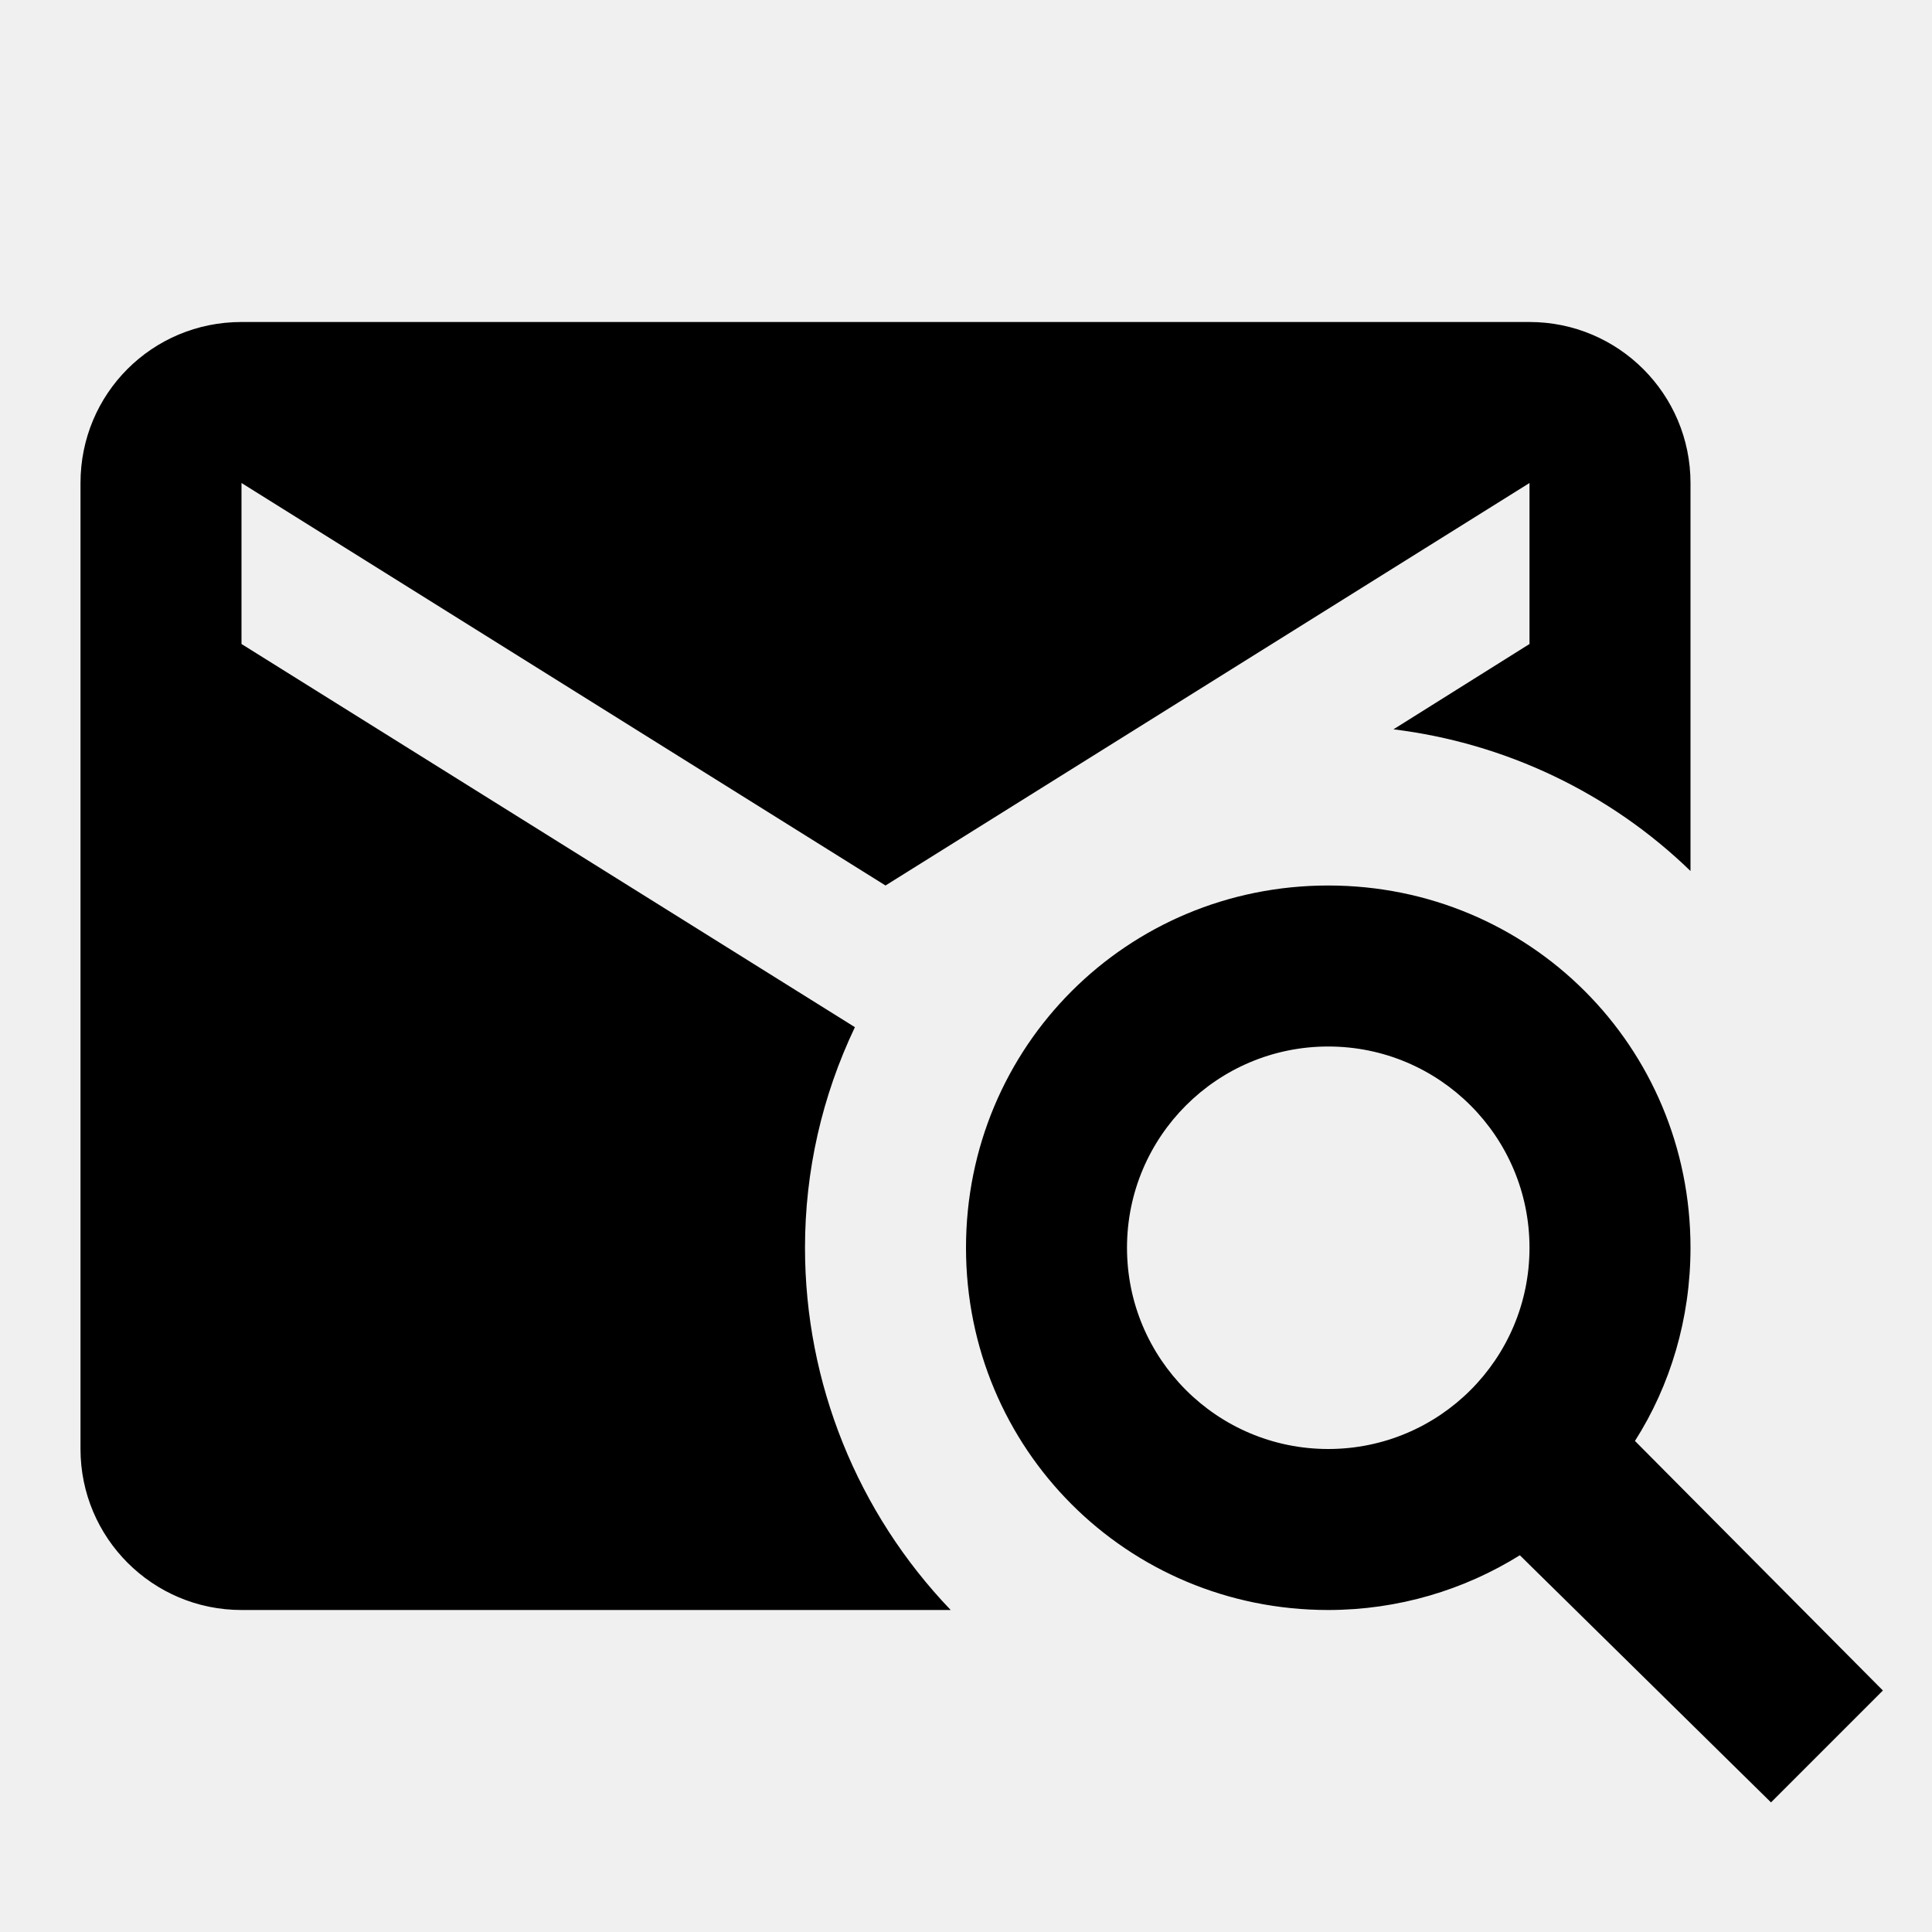
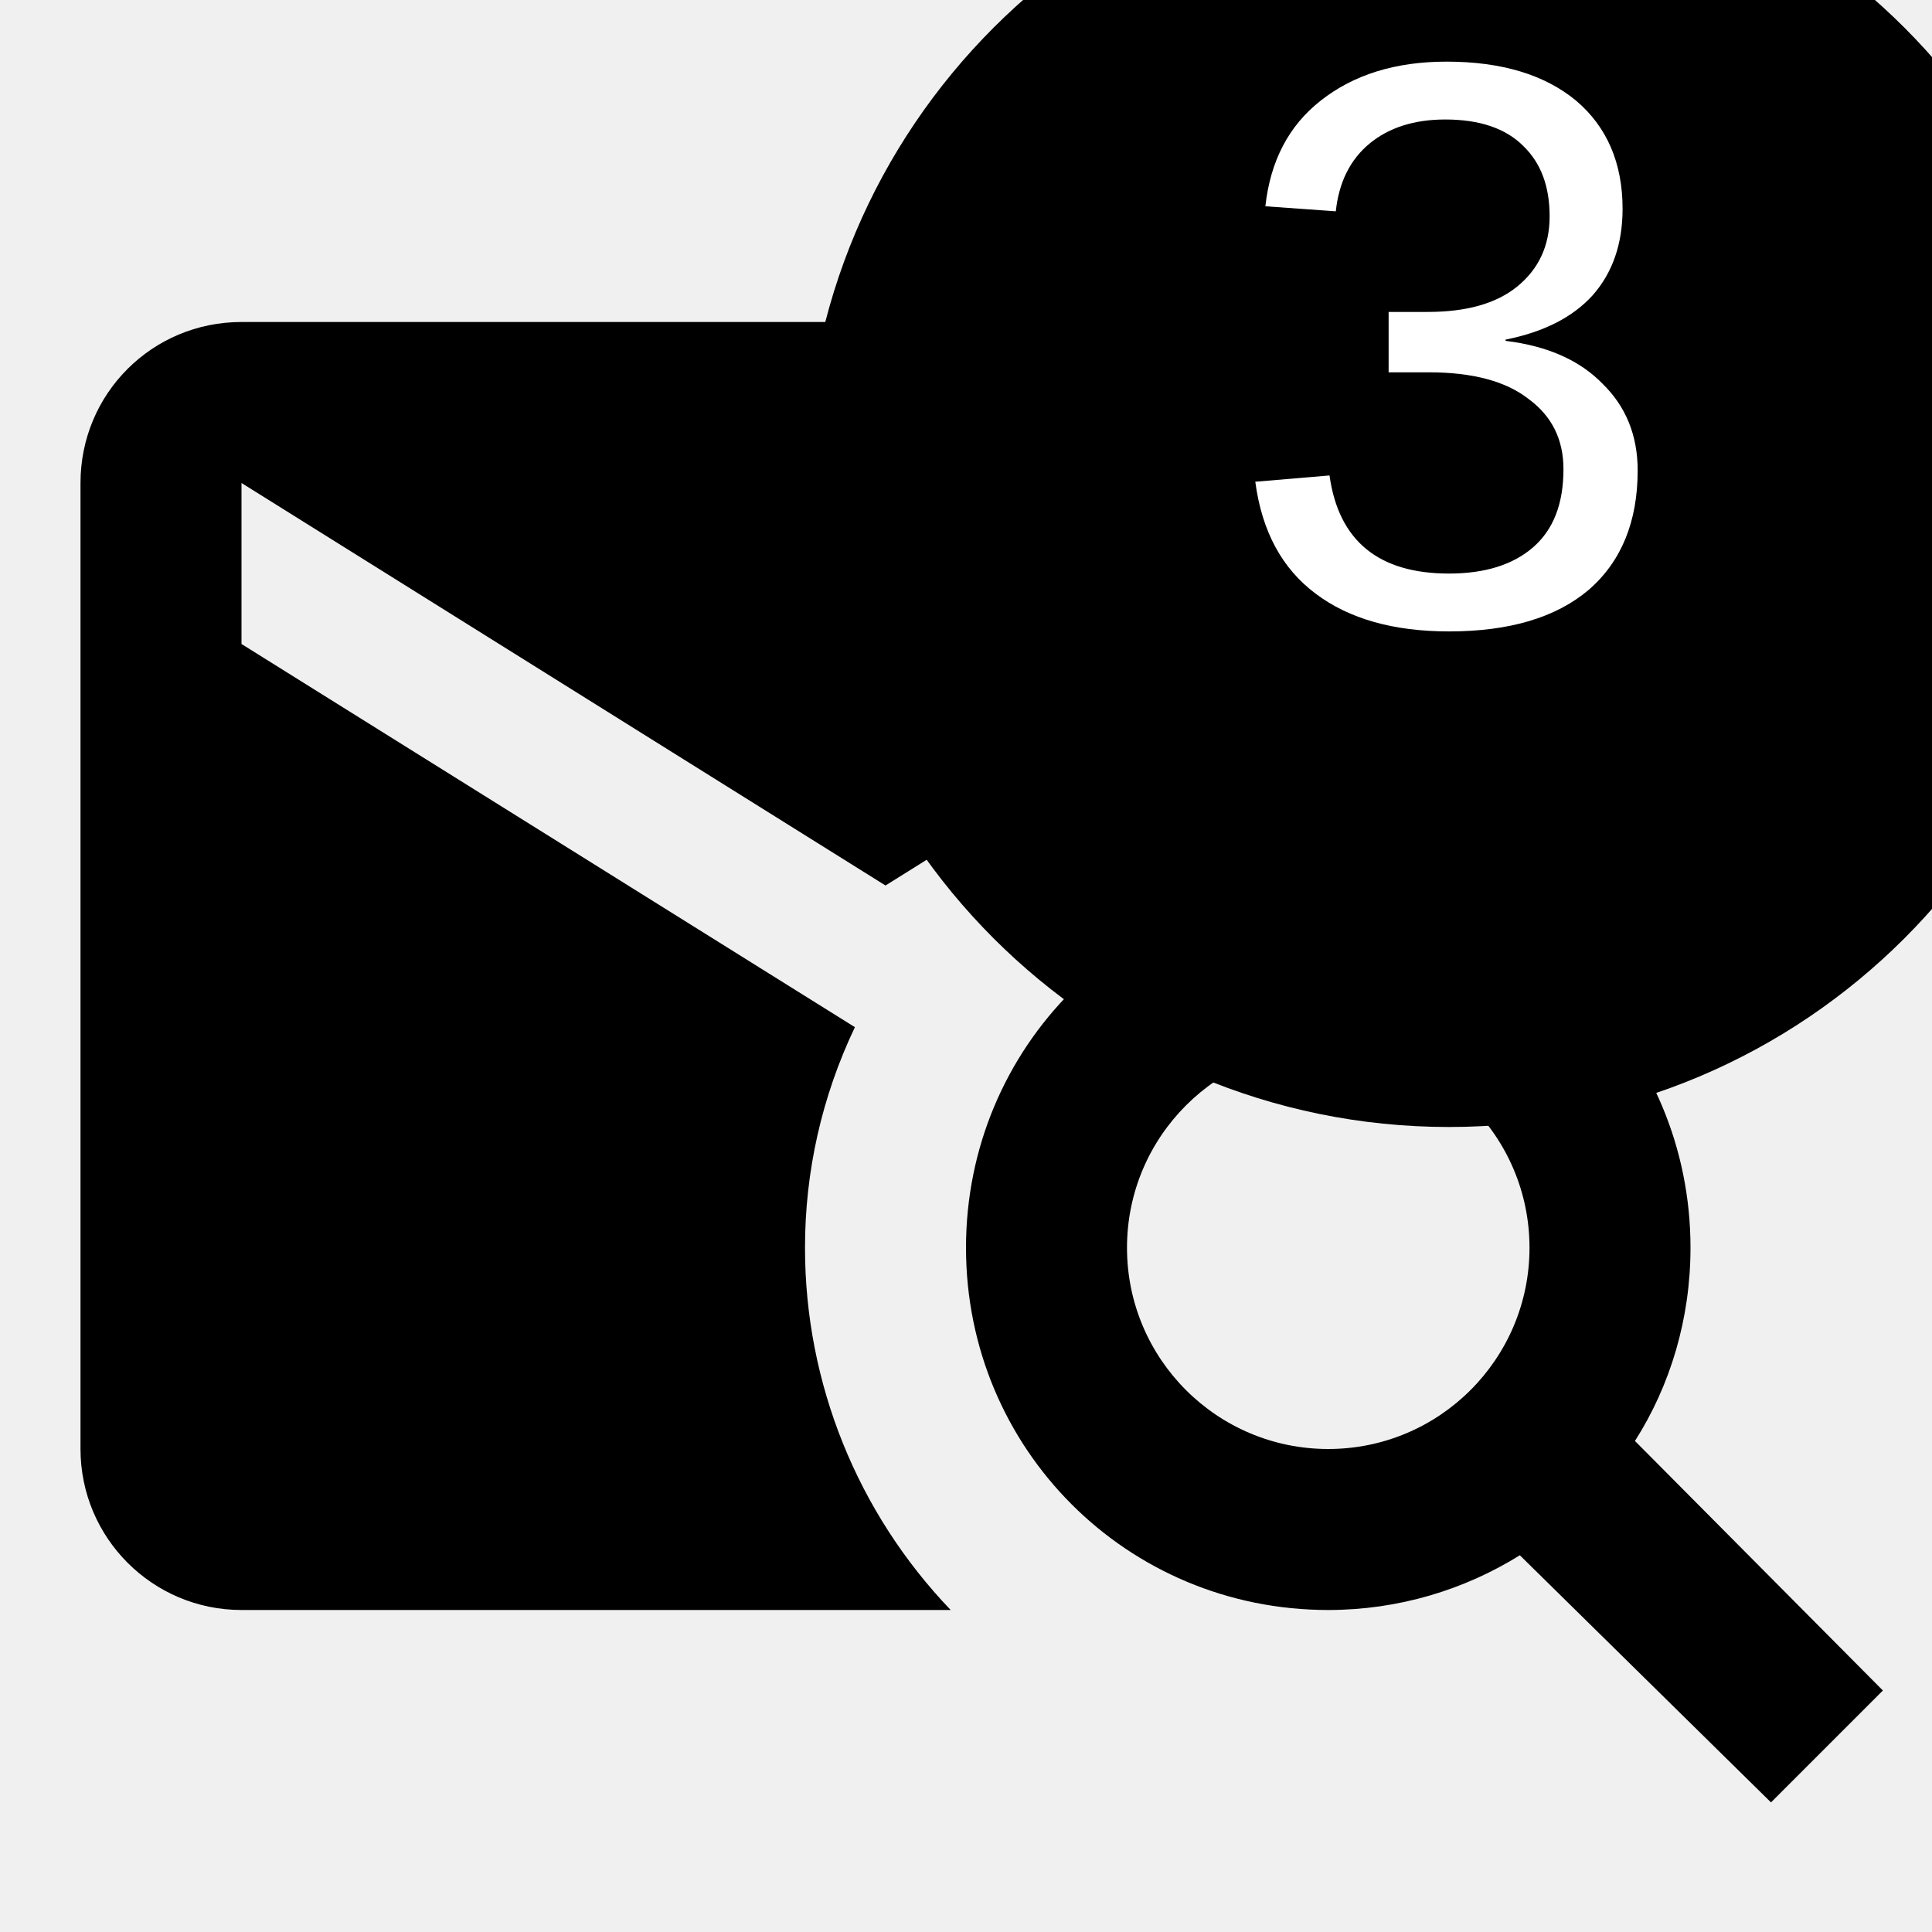
<svg xmlns="http://www.w3.org/2000/svg" viewBox="0 0 24 24">
  <path d="M3,4H19A2,2 0 0,1 21,6V10.82C20,9.85 18.7,9.23 17.31,9.06L19,8V6L11,11L3,6V8L10.62,12.76C10.21,13.62 10,14.55 10,15.5C10,17.18 10.65,18.79 11.81,20H3A2,2 0 0,1 1,18V6C1,4.89 1.89,4 3,4M16.5,11C19,11 21,13 21,15.5C21,16.38 20.75,17.21 20.31,17.9L23.39,21L22,22.39L18.88,19.32C18.19,19.75 17.37,20 16.5,20C14,20 12,18 12,15.5C12,13 14,11 16.5,11M16.5,13A2.5,2.5 0 0,0 14,15.5A2.5,2.5 0 0,0 16.5,18A2.5,2.5 0 0,0 19,15.5A2.5,2.5 0 0,0 16.5,13Z" />
+   <circle cx="18" cy="6" fill="black" r="8" />
+   <text fill="white" font-family="Arial, sans-serif" font-size="10" text-anchor="middle" x="18" y="7.75">
+         3
+     </text>
</svg>
